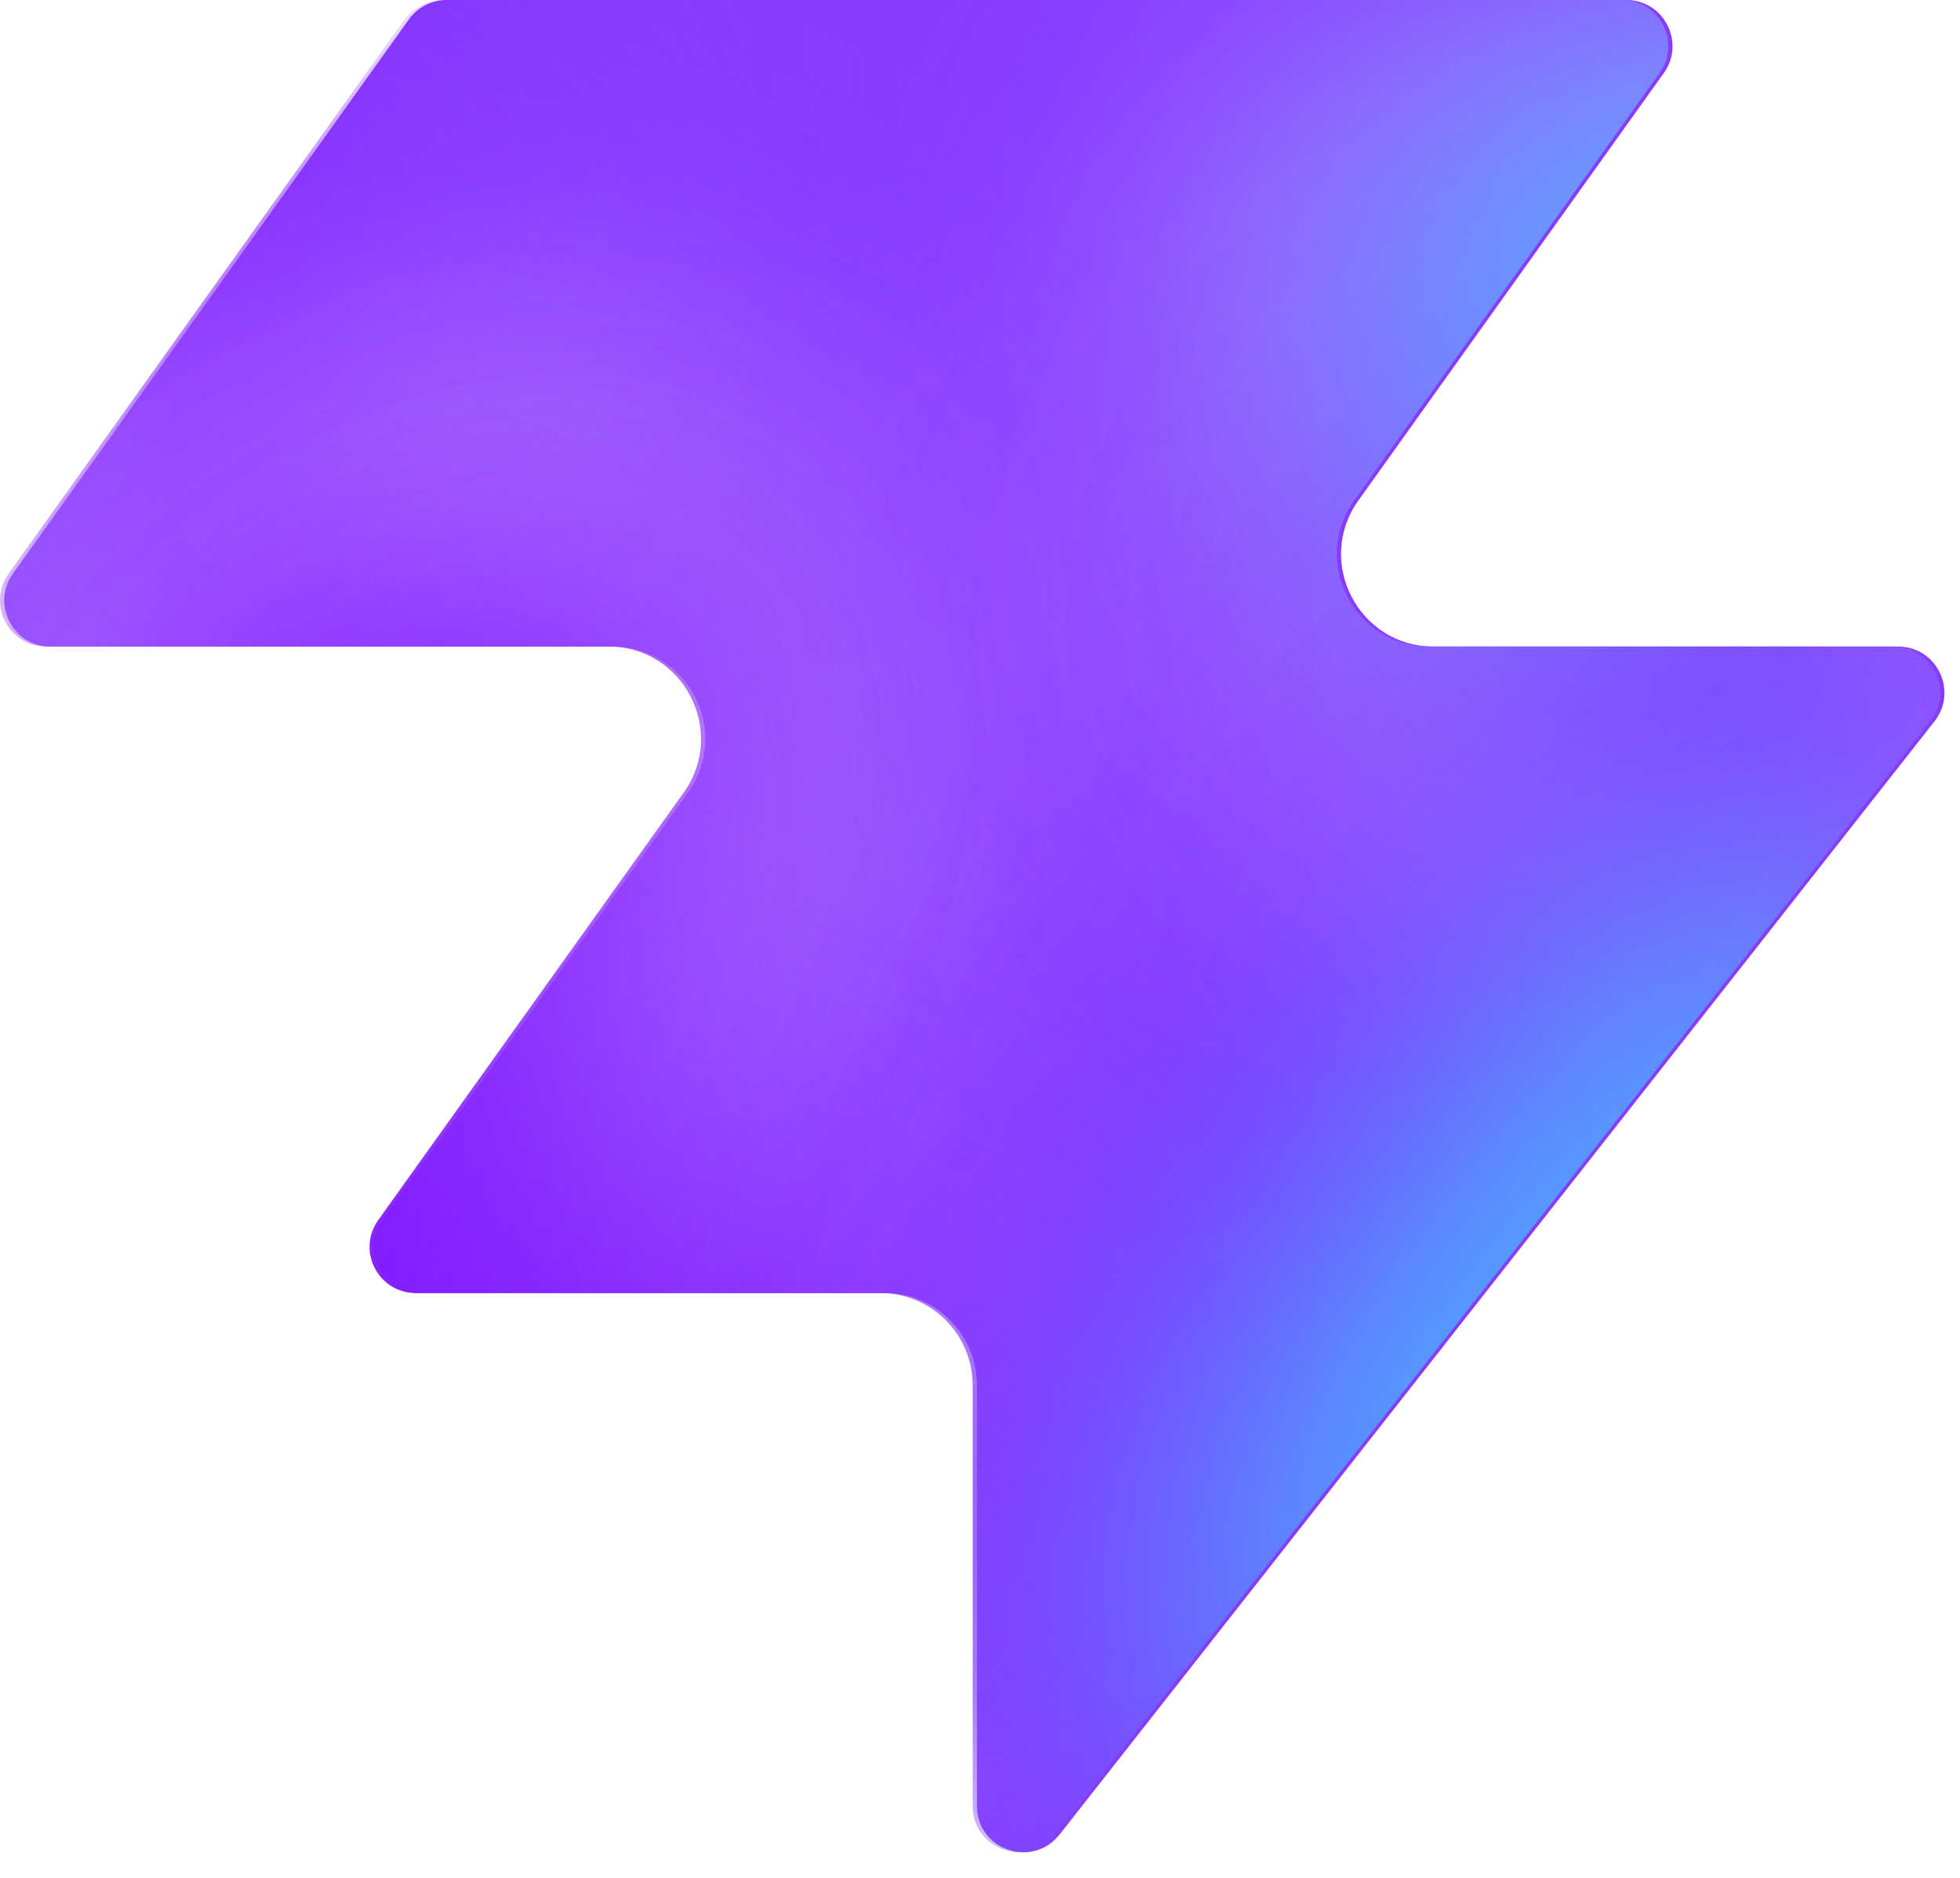
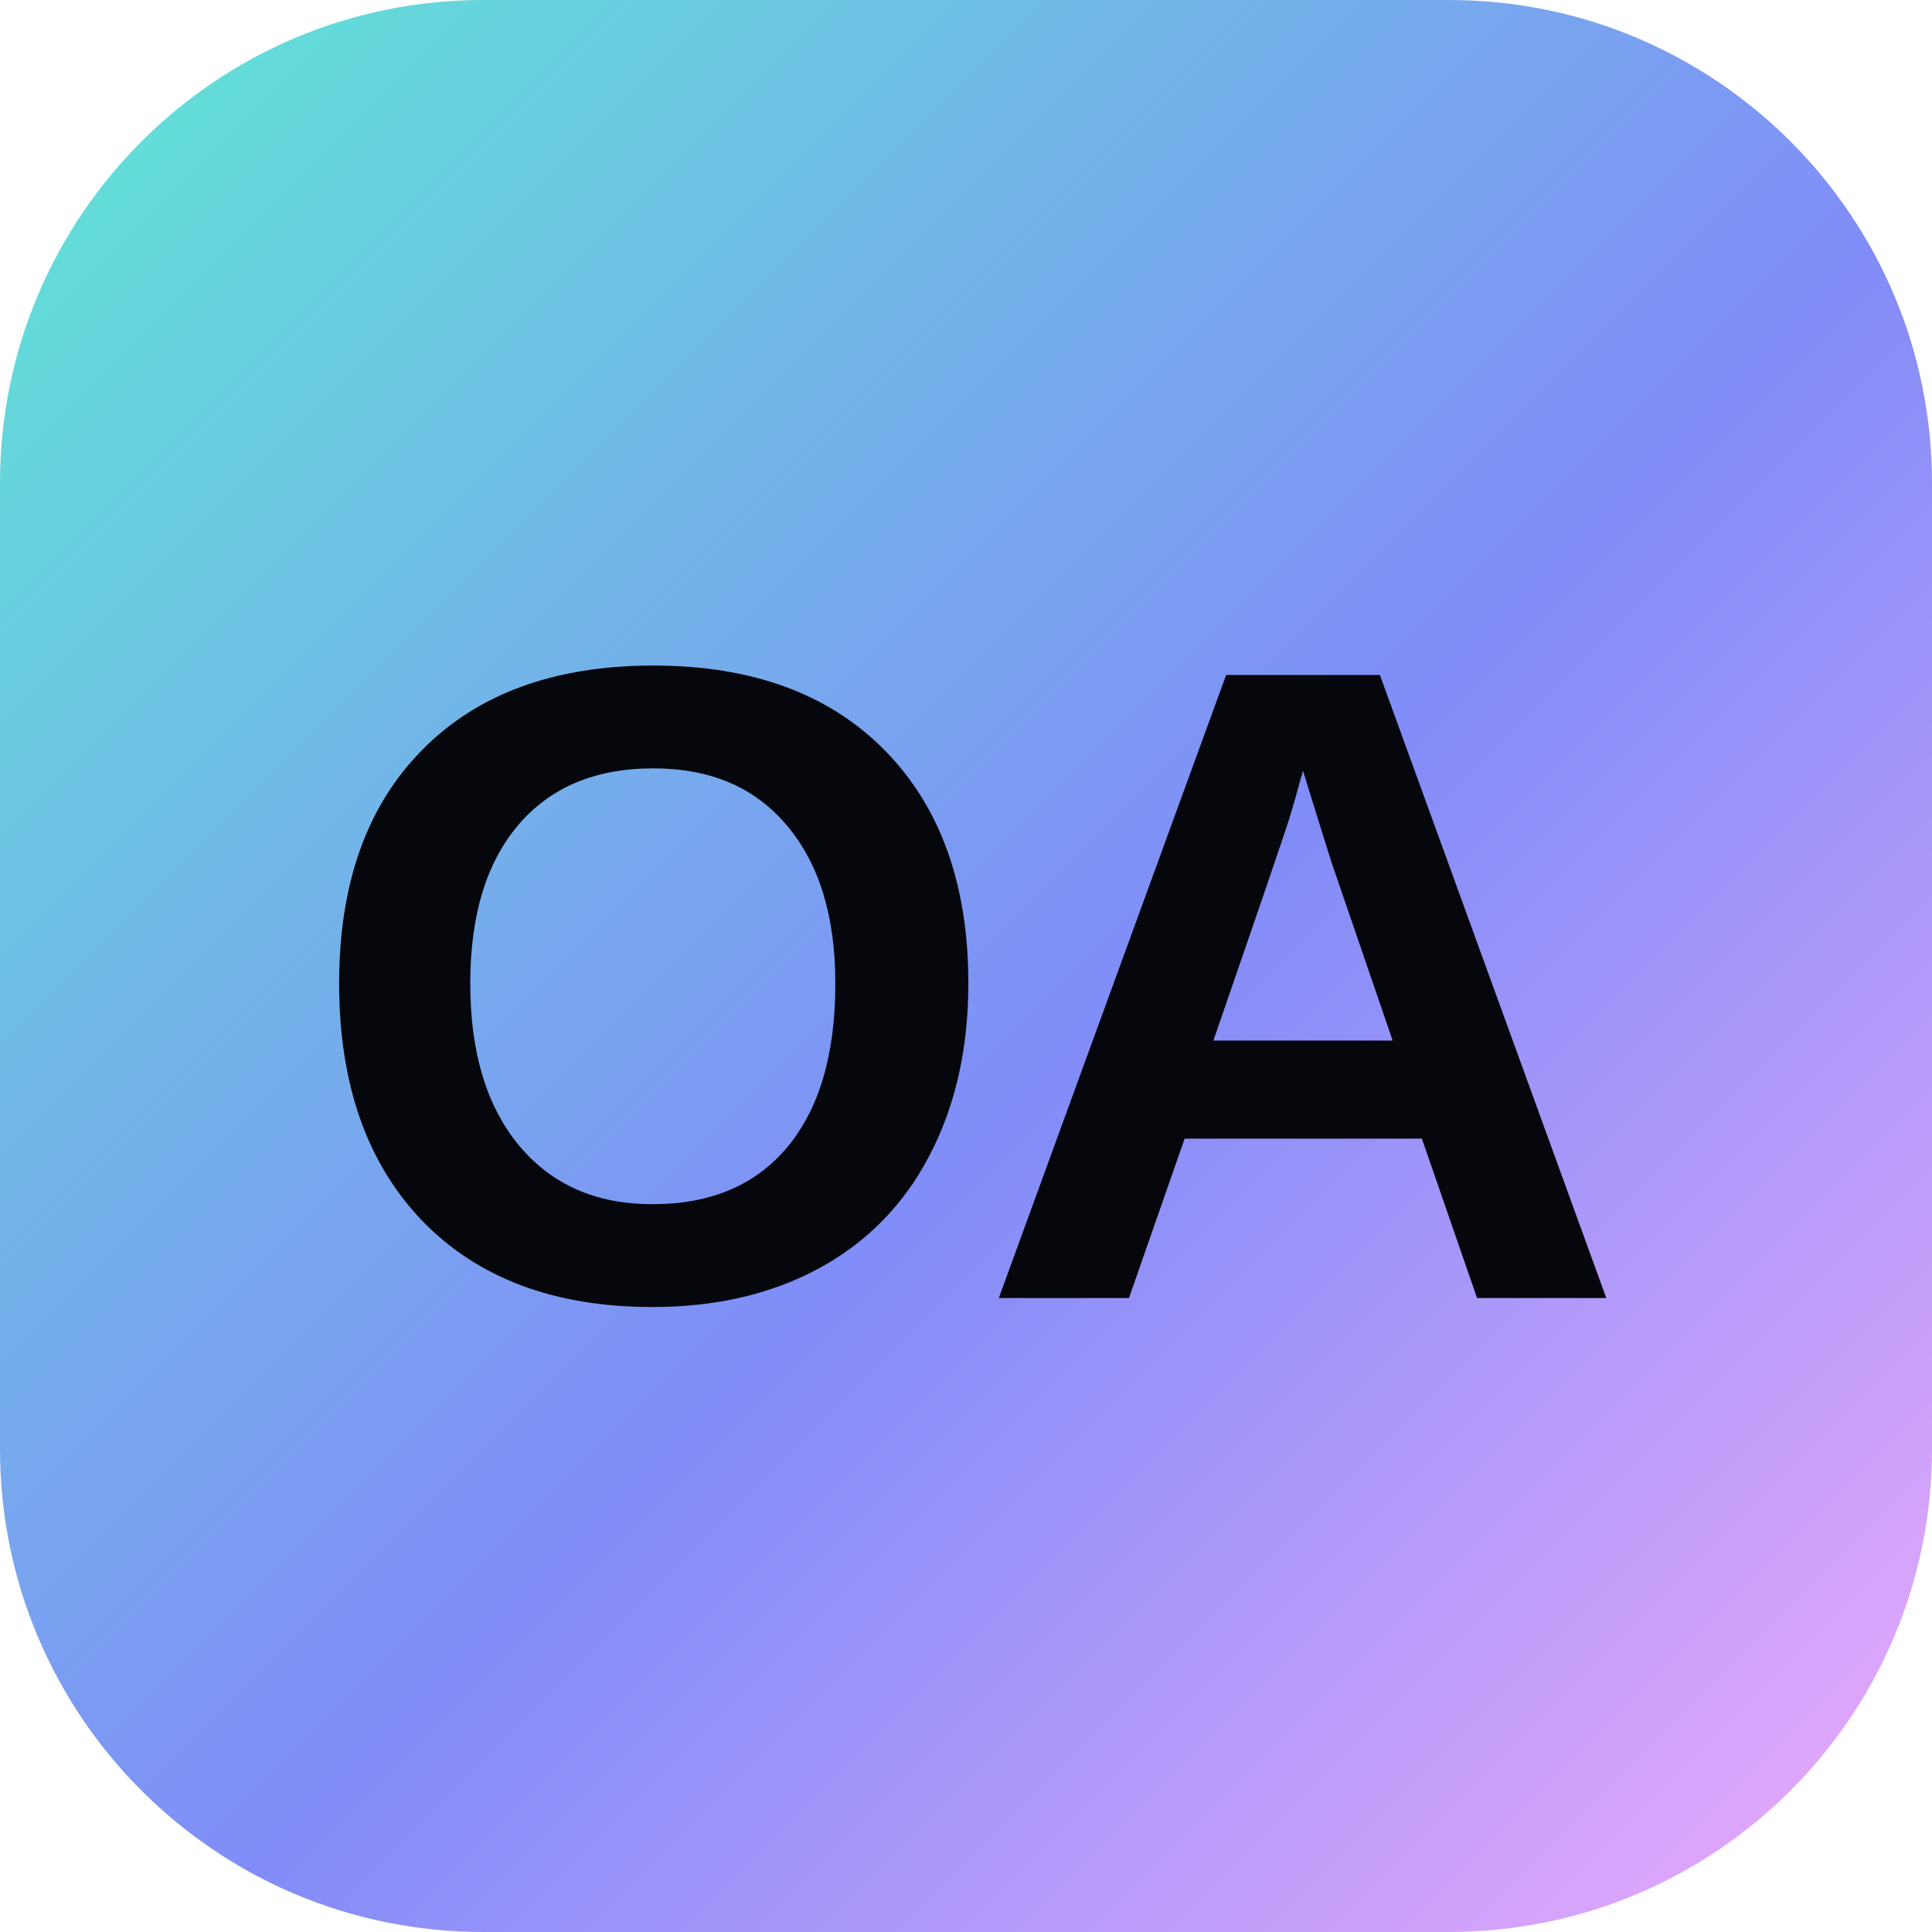
- <svg xmlns="http://www.w3.org/2000/svg" width="48" height="46" fill="none" viewBox="0 0 48 46">
-   <path fill="#863bff" d="M25.946 44.938c-.664.845-2.021.375-2.021-.698V33.937a2.26 2.26 0 0 0-2.262-2.262H10.287c-.92 0-1.456-1.04-.92-1.788l7.48-10.471c1.07-1.497 0-3.578-1.842-3.578H1.237c-.92 0-1.456-1.04-.92-1.788L10.013.474c.214-.297.556-.474.92-.474h28.894c.92 0 1.456 1.04.92 1.788l-7.48 10.471c-1.07 1.498 0 3.579 1.842 3.579h11.377c.943 0 1.473 1.088.89 1.83L25.947 44.94z" style="fill:#863bff;fill:color(display-p3 .525 .23 1);fill-opacity:1" />
-   <mask id="a" width="48" height="46" x="0" y="0" maskUnits="userSpaceOnUse" style="mask-type:alpha">
-     <path fill="#000" d="M25.842 44.938c-.664.844-2.021.375-2.021-.698V33.937a2.26 2.26 0 0 0-2.262-2.262H10.183c-.92 0-1.456-1.04-.92-1.788l7.48-10.471c1.07-1.498 0-3.579-1.842-3.579H1.133c-.92 0-1.456-1.04-.92-1.787L9.91.473c.214-.297.556-.474.92-.474h28.894c.92 0 1.456 1.04.92 1.788l-7.48 10.471c-1.07 1.498 0 3.578 1.842 3.578h11.377c.943 0 1.473 1.088.89 1.832L25.843 44.94z" style="fill:#000;fill-opacity:1" />
-   </mask>
-   <g mask="url(#a)">
-     <g filter="url(#b)">
-       <ellipse cx="5.508" cy="14.704" fill="#ede6ff" rx="5.508" ry="14.704" style="fill:#ede6ff;fill:color(display-p3 .927 .903 1);fill-opacity:1" transform="matrix(.00324 1 1 -.00324 -4.47 31.516)" />
-     </g>
-     <g filter="url(#c)">
-       <ellipse cx="10.399" cy="29.851" fill="#ede6ff" rx="10.399" ry="29.851" style="fill:#ede6ff;fill:color(display-p3 .927 .903 1);fill-opacity:1" transform="matrix(.00324 1 1 -.00324 -39.328 7.883)" />
-     </g>
-     <g filter="url(#d)">
-       <ellipse cx="5.508" cy="30.487" fill="#7e14ff" rx="5.508" ry="30.487" style="fill:#7e14ff;fill:color(display-p3 .492 .077 1);fill-opacity:1" transform="rotate(89.814 -25.913 -14.639)scale(1 -1)" />
-     </g>
-     <g filter="url(#e)">
-       <ellipse cx="5.508" cy="30.599" fill="#7e14ff" rx="5.508" ry="30.599" style="fill:#7e14ff;fill:color(display-p3 .492 .077 1);fill-opacity:1" transform="rotate(89.814 -32.644 -3.334)scale(1 -1)" />
-     </g>
-     <g filter="url(#f)">
-       <ellipse cx="5.508" cy="30.599" fill="#7e14ff" rx="5.508" ry="30.599" style="fill:#7e14ff;fill:color(display-p3 .492 .077 1);fill-opacity:1" transform="matrix(.00324 1 1 -.00324 -34.34 30.47)" />
-     </g>
-     <g filter="url(#g)">
-       <ellipse cx="14.072" cy="22.078" fill="#ede6ff" rx="14.072" ry="22.078" style="fill:#ede6ff;fill:color(display-p3 .927 .903 1);fill-opacity:1" transform="rotate(93.35 24.506 48.493)scale(-1 1)" />
-     </g>
-     <g filter="url(#h)">
-       <ellipse cx="3.47" cy="21.501" fill="#7e14ff" rx="3.47" ry="21.501" style="fill:#7e14ff;fill:color(display-p3 .492 .077 1);fill-opacity:1" transform="rotate(89.009 28.708 47.59)scale(-1 1)" />
-     </g>
-     <g filter="url(#i)">
-       <ellipse cx="3.47" cy="21.501" fill="#7e14ff" rx="3.47" ry="21.501" style="fill:#7e14ff;fill:color(display-p3 .492 .077 1);fill-opacity:1" transform="rotate(89.009 28.708 47.59)scale(-1 1)" />
-     </g>
-     <g filter="url(#j)">
-       <ellipse cx=".387" cy="8.972" fill="#7e14ff" rx="4.407" ry="29.108" style="fill:#7e14ff;fill:color(display-p3 .492 .077 1);fill-opacity:1" transform="rotate(39.51 .387 8.972)" />
-     </g>
-     <g filter="url(#k)">
-       <ellipse cx="47.523" cy="-6.092" fill="#7e14ff" rx="4.407" ry="29.108" style="fill:#7e14ff;fill:color(display-p3 .492 .077 1);fill-opacity:1" transform="rotate(37.892 47.523 -6.092)" />
-     </g>
-     <g filter="url(#l)">
-       <ellipse cx="41.412" cy="6.333" fill="#47bfff" rx="5.971" ry="9.665" style="fill:#47bfff;fill:color(display-p3 .28 .748 1);fill-opacity:1" transform="rotate(37.892 41.412 6.333)" />
-     </g>
-     <g filter="url(#m)">
-       <ellipse cx="-1.879" cy="38.332" fill="#7e14ff" rx="4.407" ry="29.108" style="fill:#7e14ff;fill:color(display-p3 .492 .077 1);fill-opacity:1" transform="rotate(37.892 -1.88 38.332)" />
-     </g>
-     <g filter="url(#n)">
-       <ellipse cx="-1.879" cy="38.332" fill="#7e14ff" rx="4.407" ry="29.108" style="fill:#7e14ff;fill:color(display-p3 .492 .077 1);fill-opacity:1" transform="rotate(37.892 -1.88 38.332)" />
-     </g>
-     <g filter="url(#o)">
-       <ellipse cx="35.651" cy="29.907" fill="#7e14ff" rx="4.407" ry="29.108" style="fill:#7e14ff;fill:color(display-p3 .492 .077 1);fill-opacity:1" transform="rotate(37.892 35.651 29.907)" />
-     </g>
-     <g filter="url(#p)">
-       <ellipse cx="38.418" cy="32.4" fill="#47bfff" rx="5.971" ry="15.297" style="fill:#47bfff;fill:color(display-p3 .28 .748 1);fill-opacity:1" transform="rotate(37.892 38.418 32.4)" />
-     </g>
-   </g>
+ <svg xmlns="http://www.w3.org/2000/svg" viewBox="0 0 64 64">
  <defs>
-     <filter id="b" width="60.045" height="41.654" x="-19.77" y="16.149" color-interpolation-filters="sRGB" filterUnits="userSpaceOnUse">
-       <feFlood flood-opacity="0" result="BackgroundImageFix" />
-       <feBlend in="SourceGraphic" in2="BackgroundImageFix" result="shape" />
-       <feGaussianBlur result="effect1_foregroundBlur_2002_17158" stdDeviation="7.659" />
-     </filter>
-     <filter id="c" width="90.34" height="51.437" x="-54.613" y="-7.533" color-interpolation-filters="sRGB" filterUnits="userSpaceOnUse">
-       <feFlood flood-opacity="0" result="BackgroundImageFix" />
-       <feBlend in="SourceGraphic" in2="BackgroundImageFix" result="shape" />
-       <feGaussianBlur result="effect1_foregroundBlur_2002_17158" stdDeviation="7.659" />
-     </filter>
-     <filter id="d" width="79.355" height="29.4" x="-49.64" y="2.03" color-interpolation-filters="sRGB" filterUnits="userSpaceOnUse">
-       <feFlood flood-opacity="0" result="BackgroundImageFix" />
-       <feBlend in="SourceGraphic" in2="BackgroundImageFix" result="shape" />
-       <feGaussianBlur result="effect1_foregroundBlur_2002_17158" stdDeviation="4.596" />
-     </filter>
-     <filter id="e" width="79.579" height="29.4" x="-45.045" y="20.029" color-interpolation-filters="sRGB" filterUnits="userSpaceOnUse">
-       <feFlood flood-opacity="0" result="BackgroundImageFix" />
-       <feBlend in="SourceGraphic" in2="BackgroundImageFix" result="shape" />
-       <feGaussianBlur result="effect1_foregroundBlur_2002_17158" stdDeviation="4.596" />
-     </filter>
-     <filter id="f" width="79.579" height="29.4" x="-43.513" y="21.178" color-interpolation-filters="sRGB" filterUnits="userSpaceOnUse">
-       <feFlood flood-opacity="0" result="BackgroundImageFix" />
-       <feBlend in="SourceGraphic" in2="BackgroundImageFix" result="shape" />
-       <feGaussianBlur result="effect1_foregroundBlur_2002_17158" stdDeviation="4.596" />
-     </filter>
-     <filter id="g" width="74.749" height="58.852" x="15.756" y="-17.901" color-interpolation-filters="sRGB" filterUnits="userSpaceOnUse">
-       <feFlood flood-opacity="0" result="BackgroundImageFix" />
-       <feBlend in="SourceGraphic" in2="BackgroundImageFix" result="shape" />
-       <feGaussianBlur result="effect1_foregroundBlur_2002_17158" stdDeviation="7.659" />
-     </filter>
-     <filter id="h" width="61.377" height="25.362" x="23.548" y="2.284" color-interpolation-filters="sRGB" filterUnits="userSpaceOnUse">
-       <feFlood flood-opacity="0" result="BackgroundImageFix" />
-       <feBlend in="SourceGraphic" in2="BackgroundImageFix" result="shape" />
-       <feGaussianBlur result="effect1_foregroundBlur_2002_17158" stdDeviation="4.596" />
-     </filter>
-     <filter id="i" width="61.377" height="25.362" x="23.548" y="2.284" color-interpolation-filters="sRGB" filterUnits="userSpaceOnUse">
-       <feFlood flood-opacity="0" result="BackgroundImageFix" />
-       <feBlend in="SourceGraphic" in2="BackgroundImageFix" result="shape" />
-       <feGaussianBlur result="effect1_foregroundBlur_2002_17158" stdDeviation="4.596" />
-     </filter>
-     <filter id="j" width="56.045" height="63.649" x="-27.636" y="-22.853" color-interpolation-filters="sRGB" filterUnits="userSpaceOnUse">
-       <feFlood flood-opacity="0" result="BackgroundImageFix" />
-       <feBlend in="SourceGraphic" in2="BackgroundImageFix" result="shape" />
-       <feGaussianBlur result="effect1_foregroundBlur_2002_17158" stdDeviation="4.596" />
-     </filter>
-     <filter id="k" width="54.814" height="64.646" x="20.116" y="-38.415" color-interpolation-filters="sRGB" filterUnits="userSpaceOnUse">
-       <feFlood flood-opacity="0" result="BackgroundImageFix" />
-       <feBlend in="SourceGraphic" in2="BackgroundImageFix" result="shape" />
-       <feGaussianBlur result="effect1_foregroundBlur_2002_17158" stdDeviation="4.596" />
-     </filter>
-     <filter id="l" width="33.541" height="35.313" x="24.641" y="-11.323" color-interpolation-filters="sRGB" filterUnits="userSpaceOnUse">
-       <feFlood flood-opacity="0" result="BackgroundImageFix" />
-       <feBlend in="SourceGraphic" in2="BackgroundImageFix" result="shape" />
-       <feGaussianBlur result="effect1_foregroundBlur_2002_17158" stdDeviation="4.596" />
-     </filter>
-     <filter id="m" width="54.814" height="64.646" x="-29.286" y="6.009" color-interpolation-filters="sRGB" filterUnits="userSpaceOnUse">
-       <feFlood flood-opacity="0" result="BackgroundImageFix" />
-       <feBlend in="SourceGraphic" in2="BackgroundImageFix" result="shape" />
-       <feGaussianBlur result="effect1_foregroundBlur_2002_17158" stdDeviation="4.596" />
-     </filter>
-     <filter id="n" width="54.814" height="64.646" x="-29.286" y="6.009" color-interpolation-filters="sRGB" filterUnits="userSpaceOnUse">
-       <feFlood flood-opacity="0" result="BackgroundImageFix" />
-       <feBlend in="SourceGraphic" in2="BackgroundImageFix" result="shape" />
-       <feGaussianBlur result="effect1_foregroundBlur_2002_17158" stdDeviation="4.596" />
-     </filter>
-     <filter id="o" width="54.814" height="64.646" x="8.244" y="-2.416" color-interpolation-filters="sRGB" filterUnits="userSpaceOnUse">
-       <feFlood flood-opacity="0" result="BackgroundImageFix" />
-       <feBlend in="SourceGraphic" in2="BackgroundImageFix" result="shape" />
-       <feGaussianBlur result="effect1_foregroundBlur_2002_17158" stdDeviation="4.596" />
-     </filter>
-     <filter id="p" width="39.409" height="43.623" x="18.713" y="10.588" color-interpolation-filters="sRGB" filterUnits="userSpaceOnUse">
-       <feFlood flood-opacity="0" result="BackgroundImageFix" />
-       <feBlend in="SourceGraphic" in2="BackgroundImageFix" result="shape" />
-       <feGaussianBlur result="effect1_foregroundBlur_2002_17158" stdDeviation="4.596" />
-     </filter>
+     <linearGradient id="g" x1="0" y1="0" x2="1" y2="1">
+       <stop offset="0" stop-color="#5eead4" />
+       <stop offset="0.55" stop-color="#818cf8" />
+       <stop offset="1" stop-color="#f0abfc" />
+     </linearGradient>
  </defs>
+   <rect width="64" height="64" rx="16" fill="url(#g)" />
+   <text x="32" y="43" text-anchor="middle" font-family="'Space Grotesk', 'Helvetica Neue', Arial, sans-serif" font-size="30" font-weight="700" letter-spacing="-1" fill="#05070c">OA</text>
</svg>
